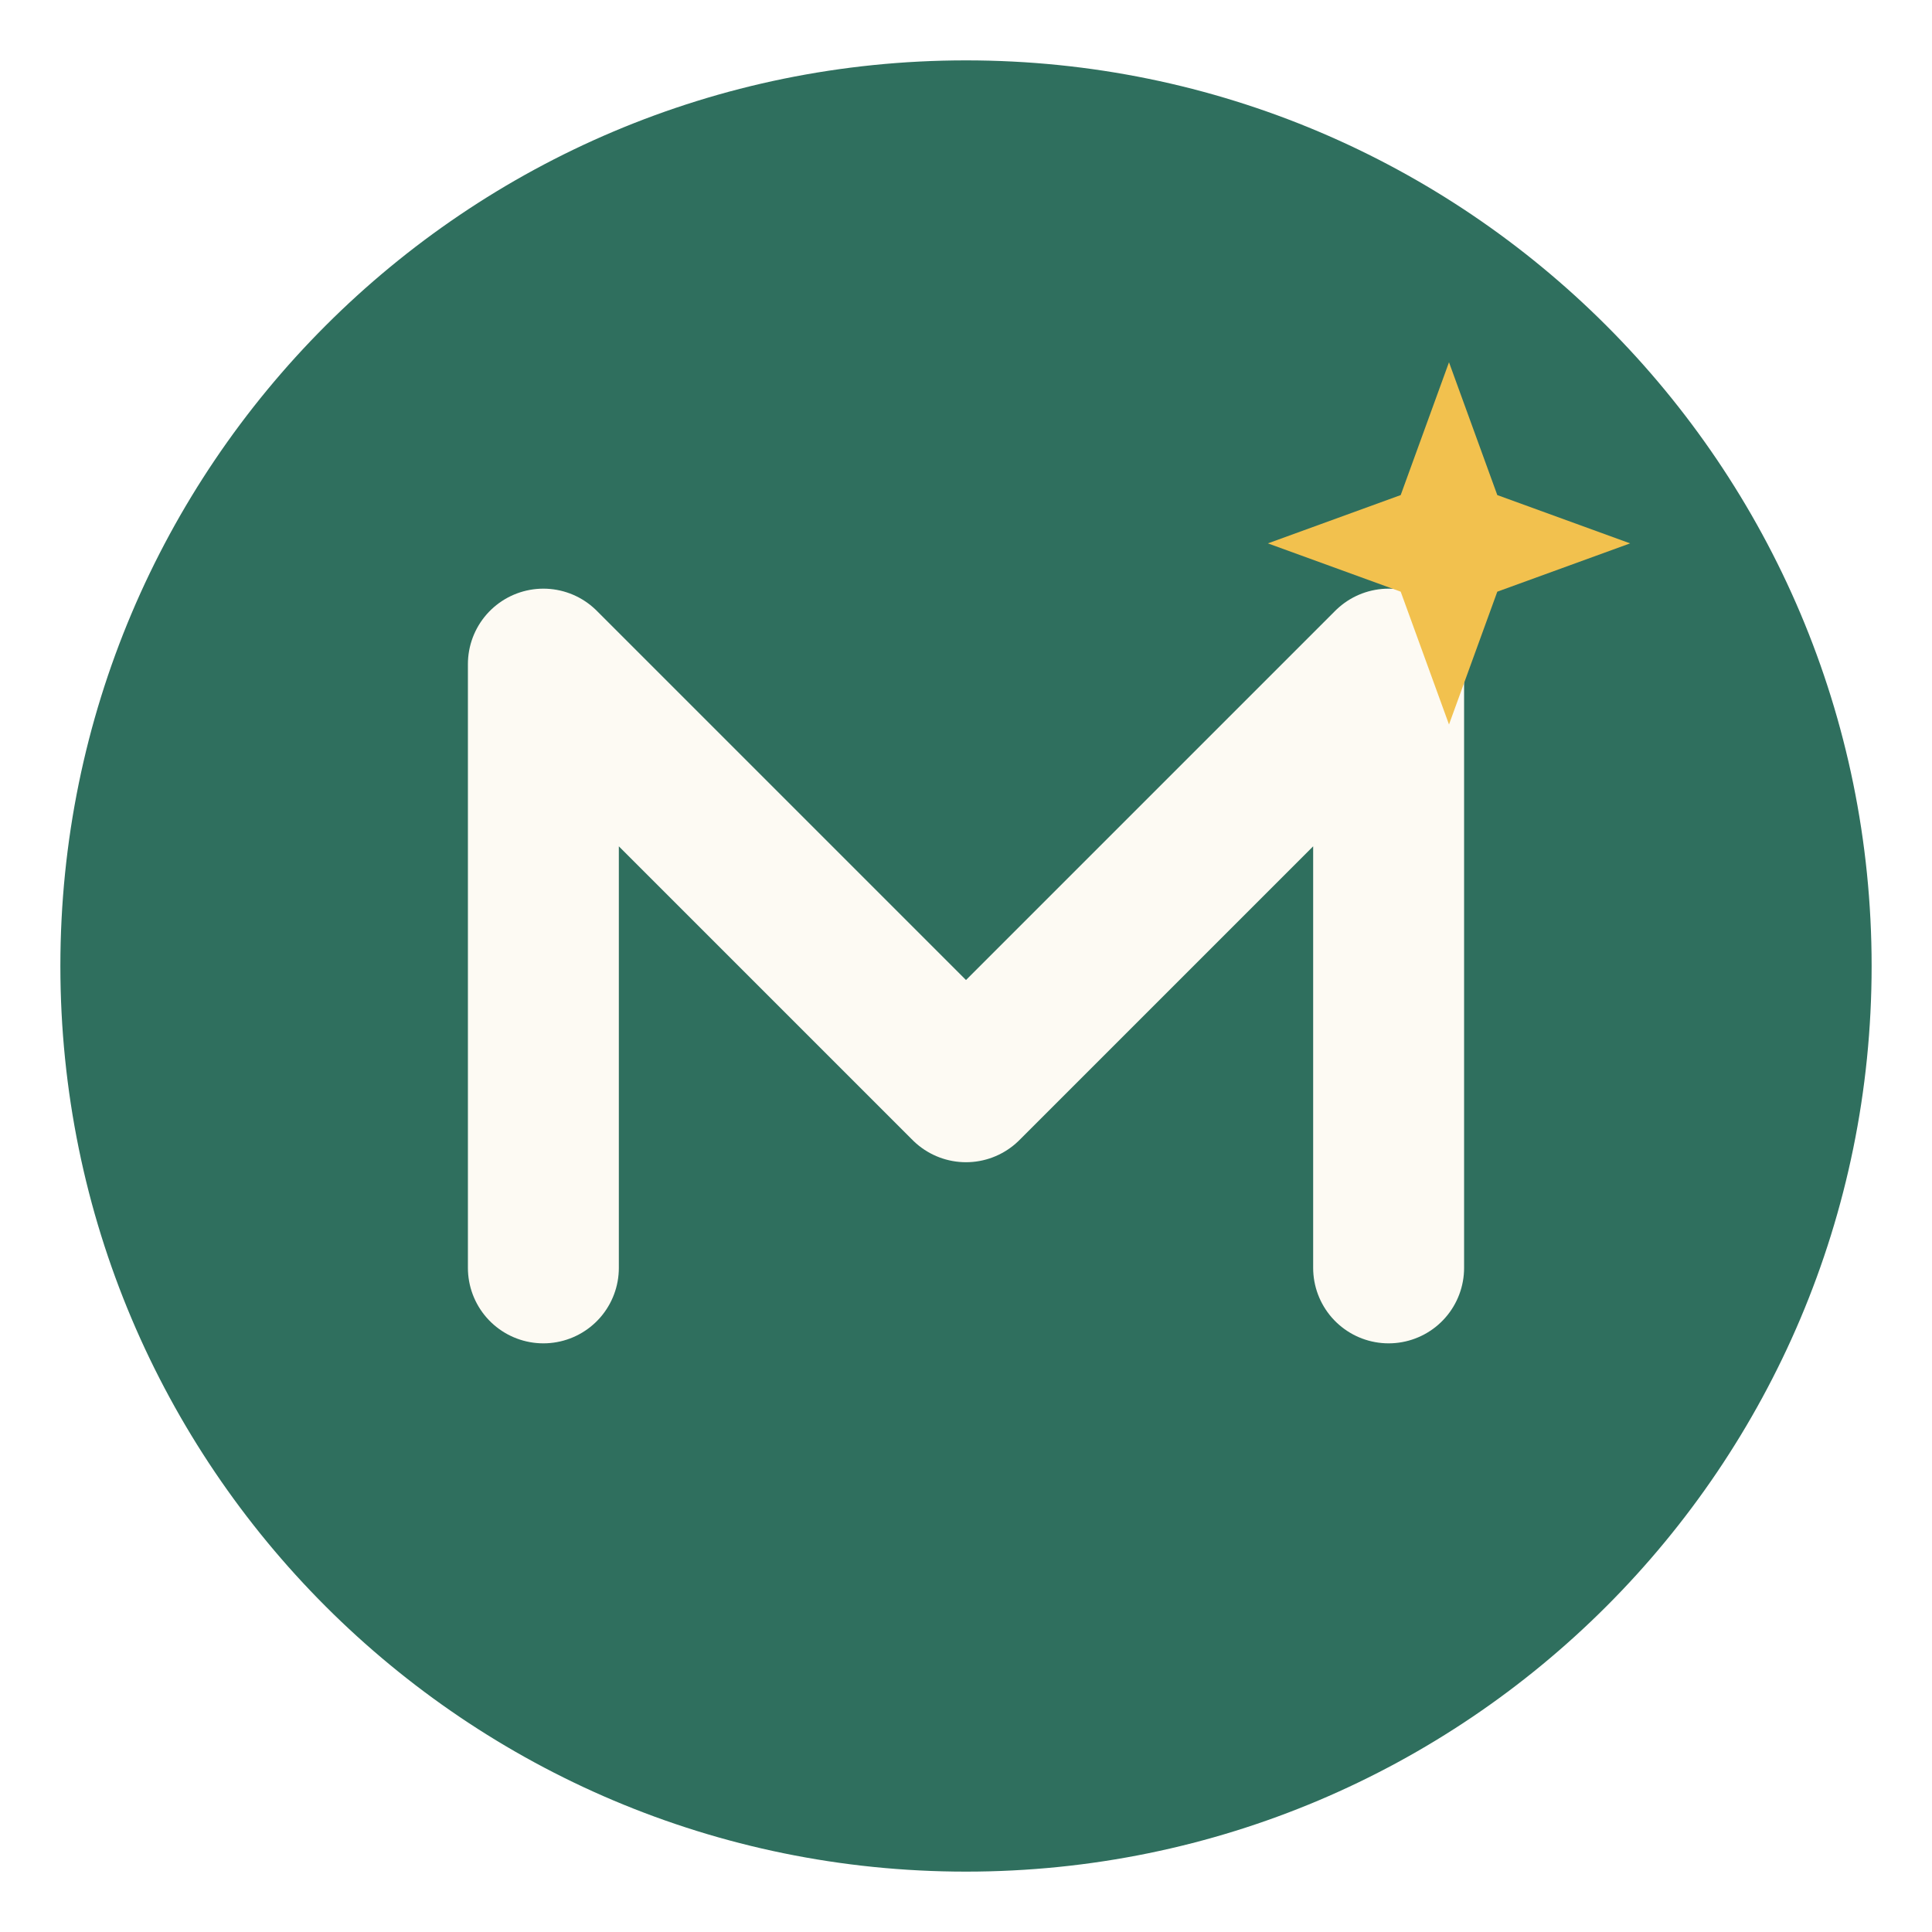
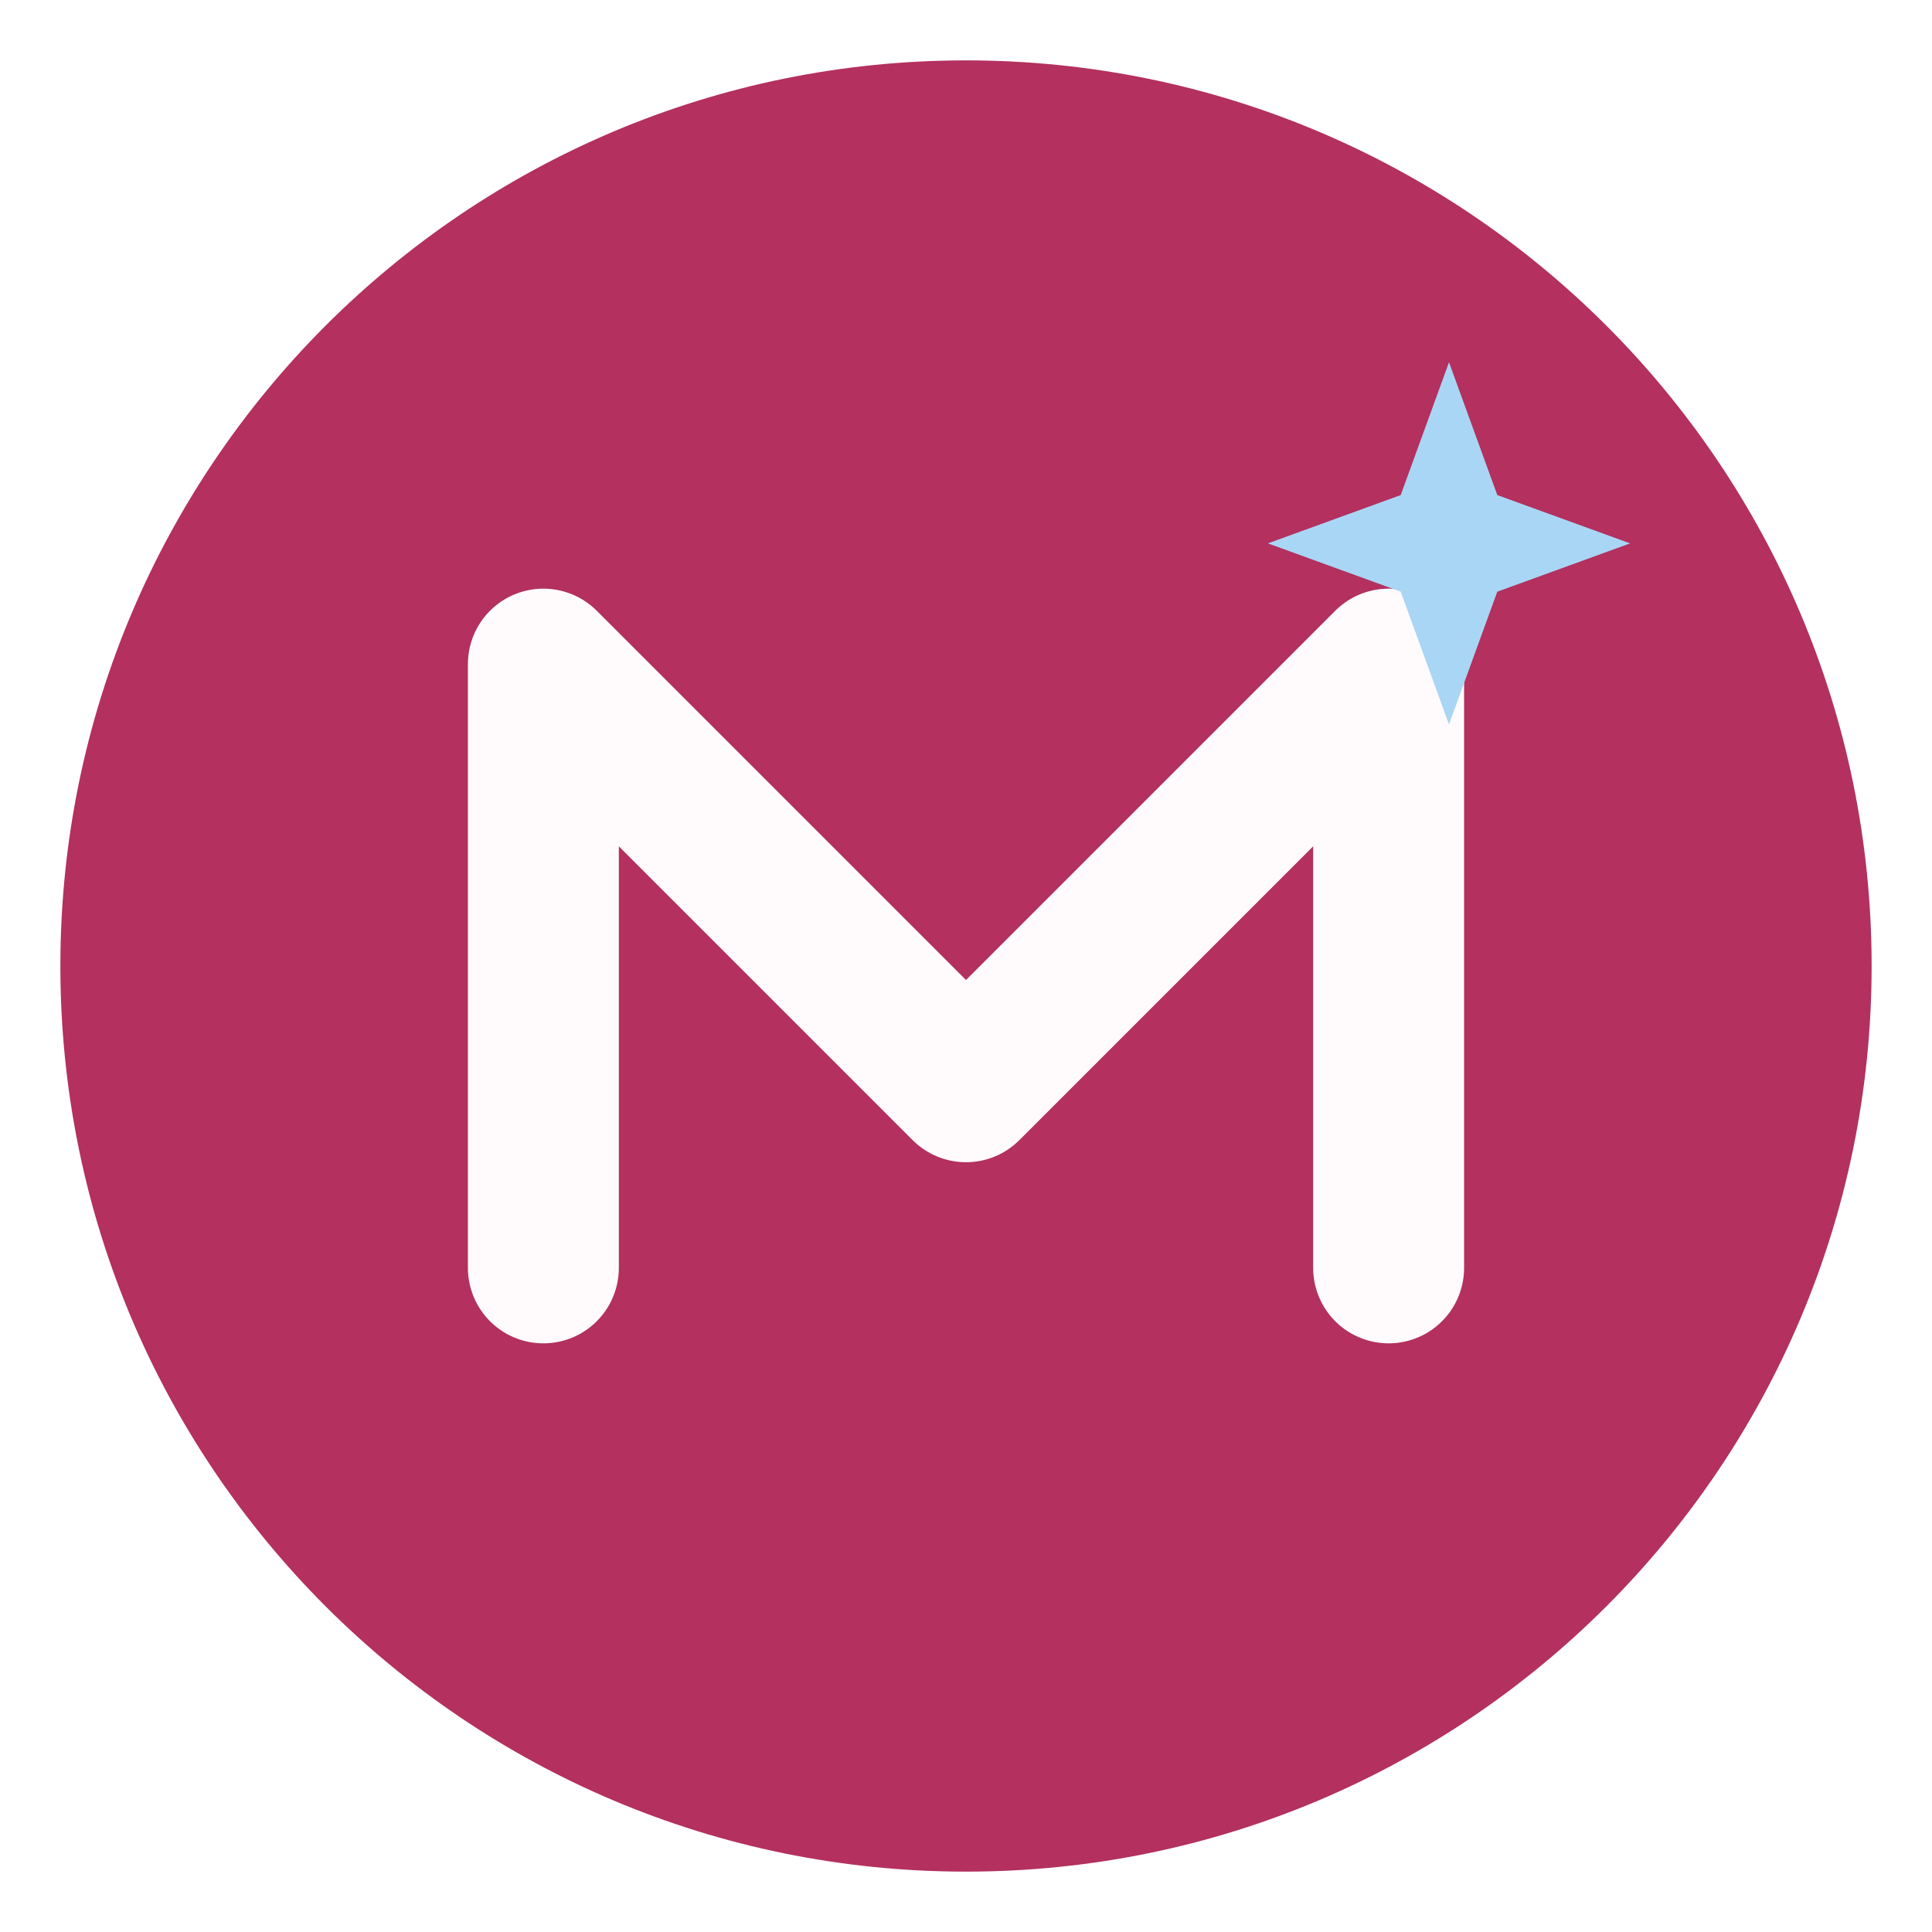
<svg xmlns="http://www.w3.org/2000/svg" viewBox="0 0 64 64" role="img" aria-label="Major Lee Cleans mark">
-   <circle cx="32" cy="32" r="30" fill="#2f6f5e" />
-   <path d="M18 42V22l14 14 14-14v20" fill="none" stroke="#fdfaf3" stroke-width="5" stroke-linecap="round" stroke-linejoin="round" />
-   <path d="M48 12l1.6 4.4L54 18l-4.4 1.6L48 24l-1.6-4.4L42 18l4.4-1.6z" fill="#f2c14e" />
+   <circle cx="32" cy="32" r="30" fill="#b3305f" />
+   <path d="M18 42V22l14 14 14-14v20" fill="none" stroke="#fffbfc" stroke-width="5" stroke-linecap="round" stroke-linejoin="round" />
+   <path d="M48 12l1.6 4.4L54 18l-4.4 1.6L48 24l-1.6-4.4L42 18l4.4-1.6z" fill="#a9d6f5" />
</svg>
